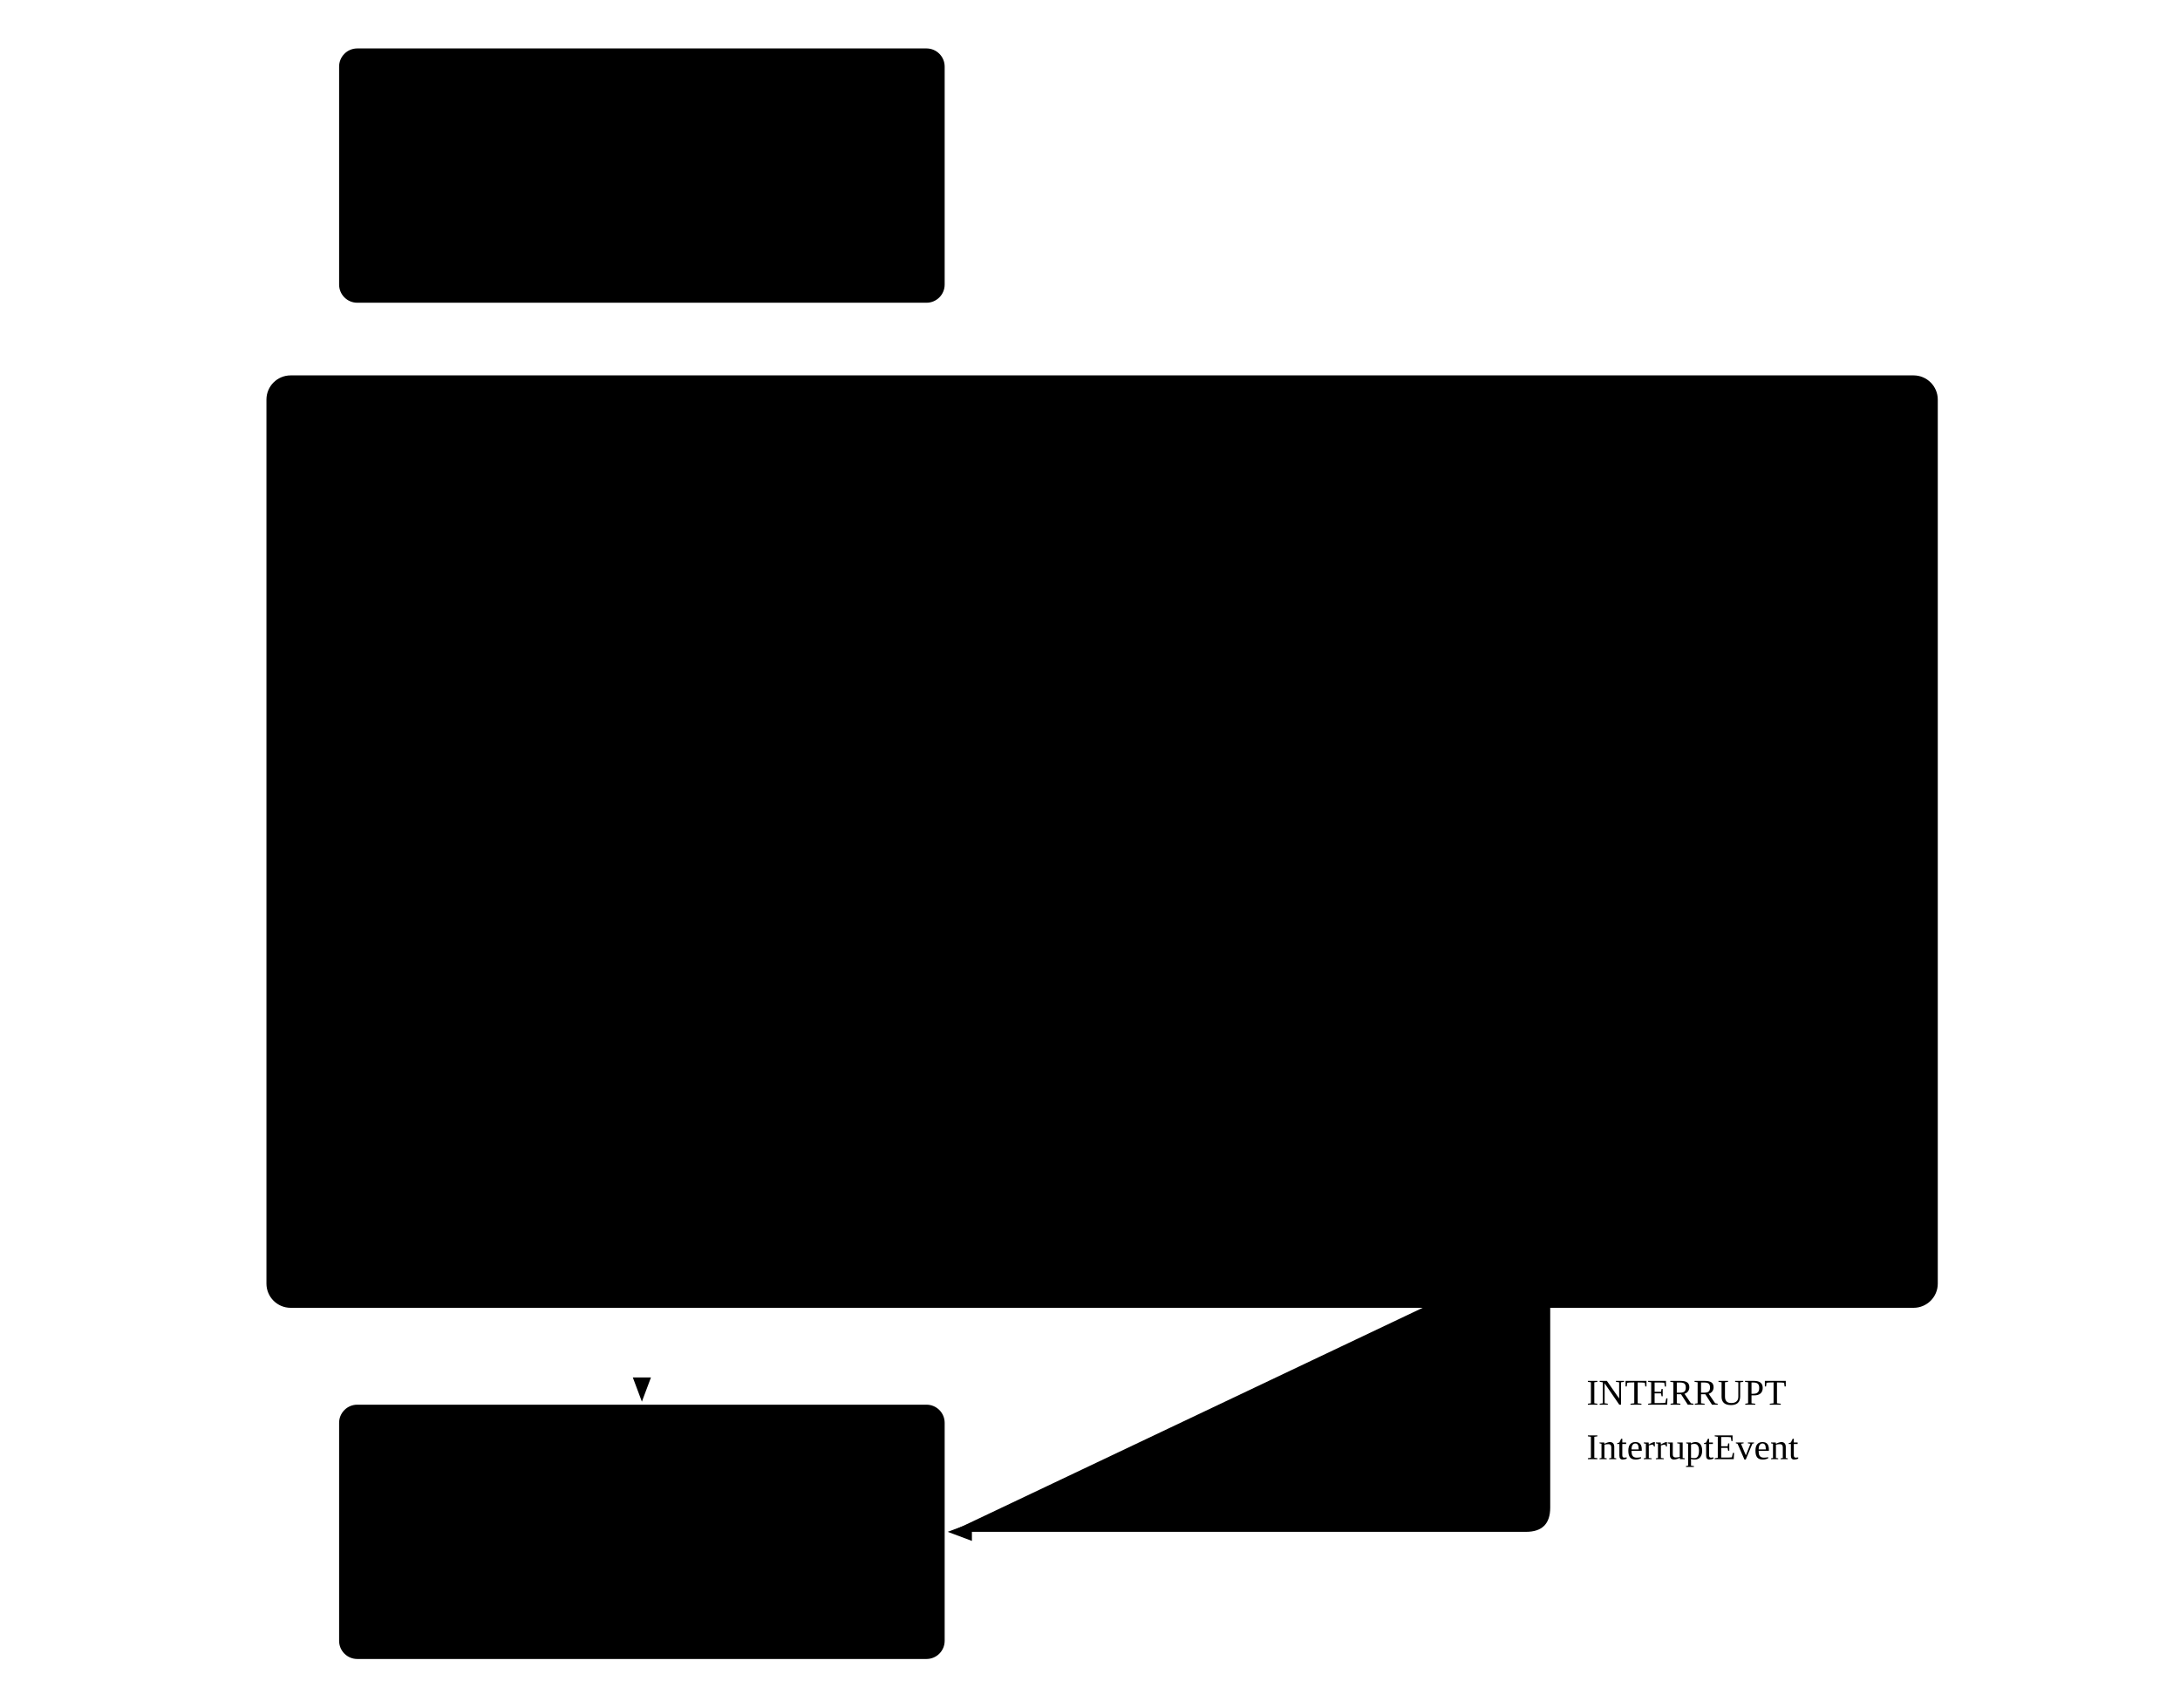
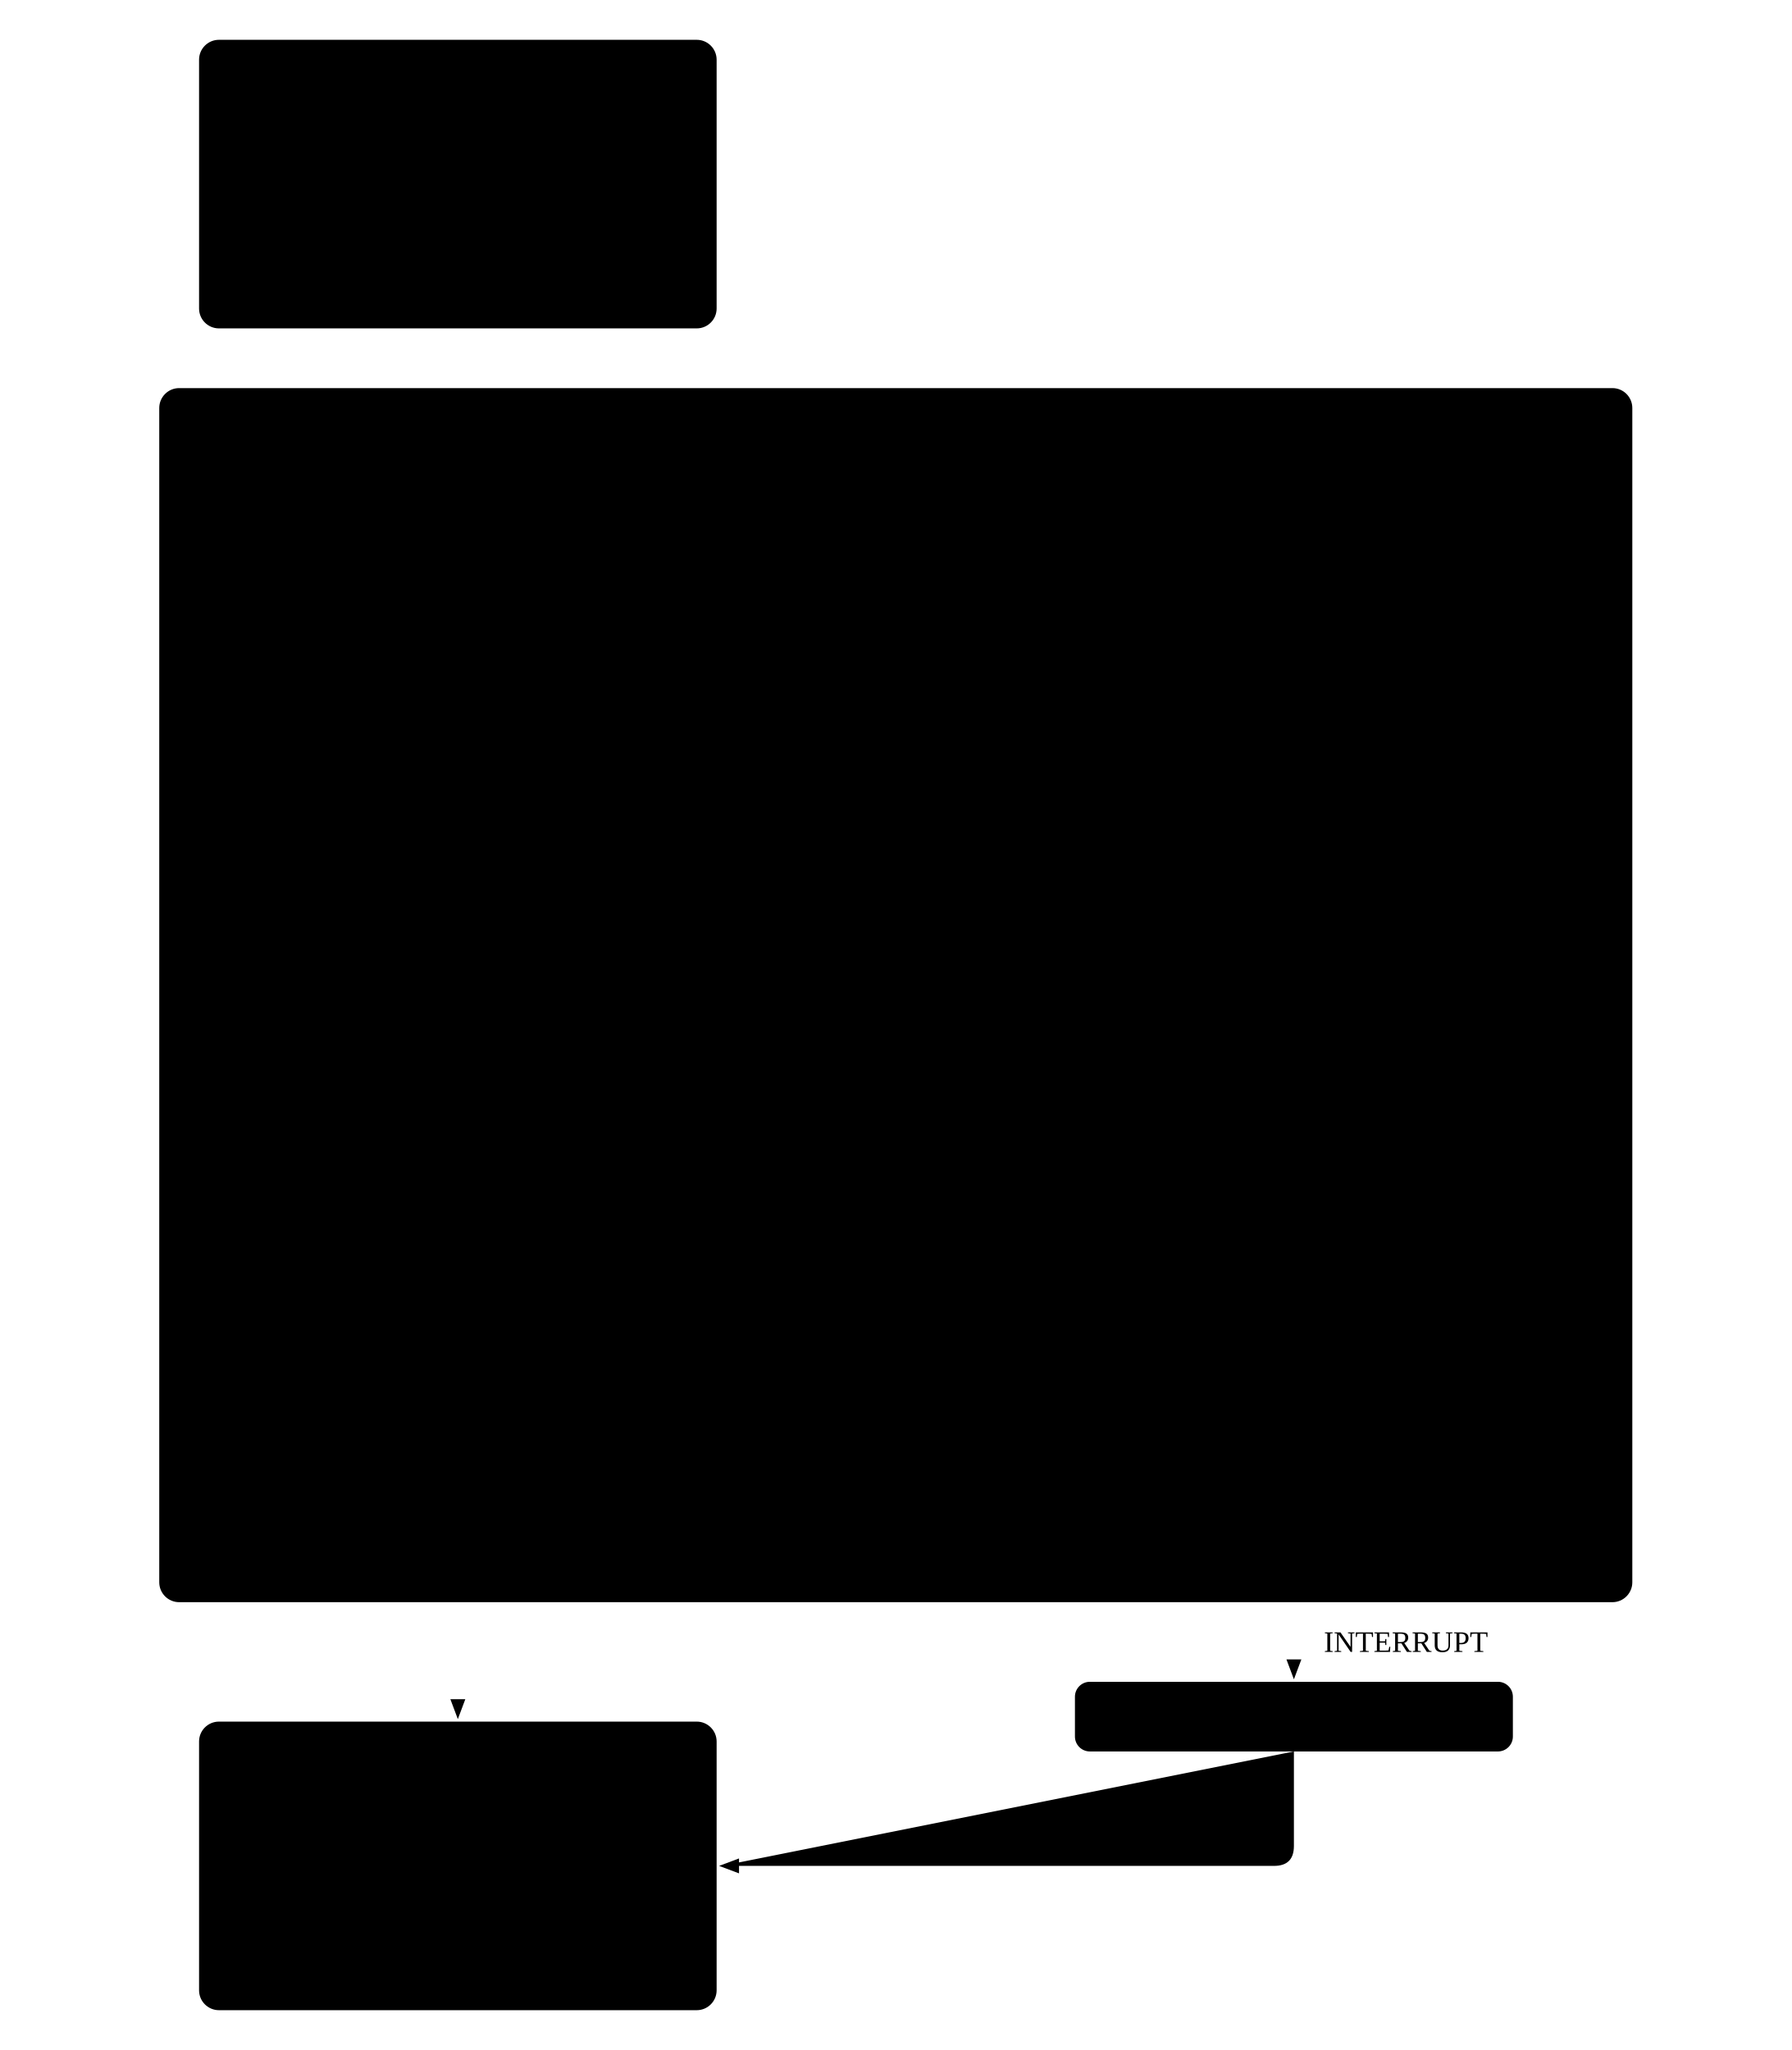
- <svg xmlns="http://www.w3.org/2000/svg" viewBox="0 0 720 564" width="720" height="564">
+ <svg xmlns="http://www.w3.org/2000/svg" viewBox="0 0 720 824" width="720" height="824">
  <defs>
    <marker id="arrow" viewBox="0 0 8 6" markerWidth="8" markerHeight="6" refX="7" refY="3" orient="auto" markerUnits="userSpaceOnUse">
      <path class="dg-head" d="M0,0 L8,3 L0,6 Z" />
    </marker>
  </defs>
-   <rect class="dg-zone" x="88" y="124" width="552" height="308" rx="8" />
-   <text class="dg-eyebrow" x="104" y="144">AGENT LOOP</text>
-   <path class="dg-edge" d="M212,100 V162" marker-end="url(#arrow)" />
-   <path class="dg-edge" d="M312,200 H406" marker-end="url(#arrow)" />
-   <path class="dg-edge" d="M408,232 H314" marker-end="url(#arrow)" />
-   <path class="dg-edge" d="M212,308 V462" marker-end="url(#arrow)" />
-   <path class="dg-edge is-dashed" d="M512,412 V498 Q512,506 504,506 H314" marker-end="url(#arrow)" />
-   <rect class="dg-mask is-on-zone" x="320" y="180" width="80" height="12" rx="2" />
-   <text class="dg-label" x="360" y="189" text-anchor="middle">TOOL CALLS</text>
-   <rect class="dg-mask is-on-zone" x="330" y="212" width="60" height="12" rx="2" />
-   <text class="dg-label" x="360" y="221.5" text-anchor="middle">RESULTS</text>
-   <text class="dg-label" x="224" y="365">NO TOOL CALLS</text>
-   <text class="dg-code" x="224" y="383">MessageAddedEvent</text>
-   <text class="dg-sub" x="353" y="383">model</text>
-   <text class="dg-label" x="524" y="464">INTERRUPT</text>
-   <text class="dg-code" x="524" y="482">InterruptEvent</text>
-   <rect class="dg-node" x="112" y="16" width="200" height="84" rx="6" />
-   <text class="dg-name" x="128" y="45">Request start</text>
-   <text class="dg-code" x="128" y="63">BeforeInvocationEvent</text>
-   <text class="dg-code" x="128" y="83">MessageAddedEvent</text>
-   <text class="dg-sub" x="257" y="83">prompt</text>
-   <rect class="dg-node" x="112" y="164" width="200" height="144" rx="6" />
-   <text class="dg-name" x="128" y="193">Model call</text>
-   <text class="dg-code" x="128" y="211">BeforeModelCallEvent</text>
-   <text class="dg-code" x="128" y="231">ModelStreamUpdateEvent</text>
-   <text class="dg-code" x="128" y="251">ContentBlockEvent</text>
-   <text class="dg-code" x="128" y="271">ModelMessageEvent</text>
-   <text class="dg-code" x="128" y="291">AfterModelCallEvent</text>
-   <rect class="dg-node" x="408" y="164" width="208" height="248" rx="6" />
-   <rect class="dg-zone" x="416" y="224" width="192" height="108" rx="4" />
-   <text class="dg-name" x="424" y="193">Tool execution</text>
-   <text class="dg-code" x="424" y="211">BeforeToolsEvent</text>
-   <text class="dg-eyebrow" x="432" y="240">EACH TOOL CALL</text>
-   <text class="dg-code" x="432" y="260">BeforeToolCallEvent</text>
-   <text class="dg-code" x="432" y="280">ToolStreamUpdateEvent</text>
-   <text class="dg-code" x="432" y="300">AfterToolCallEvent</text>
-   <text class="dg-code" x="432" y="320">ToolResultEvent</text>
-   <text class="dg-code" x="424" y="352">AfterToolsEvent</text>
-   <text class="dg-code" x="424" y="372">MessageAddedEvent</text>
-   <text class="dg-sub" x="553" y="372">model</text>
-   <text class="dg-code" x="424" y="392">MessageAddedEvent</text>
-   <text class="dg-sub" x="553" y="392">results</text>
-   <rect class="dg-node" x="112" y="464" width="200" height="84" rx="6" />
-   <text class="dg-name" x="128" y="493">Request end</text>
-   <text class="dg-code" x="128" y="511">AfterInvocationEvent</text>
-   <text class="dg-code" x="128" y="531">AgentResultEvent</text>
+   <rect class="dg-zone" x="80" y="16" width="208" height="116" rx="8" />
+   <text class="dg-eyebrow" x="96" y="36">REQUEST START</text>
+   <rect class="dg-zone" x="64" y="156" width="592" height="488" rx="8" />
+   <text class="dg-eyebrow" x="80" y="176">AGENT LOOP</text>
+   <rect class="dg-zone" x="80" y="192" width="208" height="236" rx="8" />
+   <text class="dg-eyebrow" x="96" y="212">MODEL CALL</text>
+   <rect class="dg-zone" x="400" y="192" width="240" height="436" rx="8" />
+   <text class="dg-eyebrow" x="416" y="212">TOOL EXECUTION</text>
+   <rect class="dg-zone" x="416" y="264" width="208" height="196" rx="4" />
+   <text class="dg-eyebrow" x="432" y="284">EACH TOOL CALL</text>
+   <rect class="dg-zone" x="80" y="692" width="208" height="116" rx="8" />
+   <text class="dg-eyebrow" x="96" y="712">REQUEST END</text>
+   <path class="dg-edge" d="M184,132 V190" marker-end="url(#arrow)" />
+   <path class="dg-edge" d="M288,248 H398" marker-end="url(#arrow)" />
+   <path class="dg-edge" d="M400,288 H290" marker-end="url(#arrow)" />
+   <path class="dg-edge" d="M184,428 V498" marker-end="url(#arrow)" />
+   <path class="dg-edge" d="M184,544 V690" marker-end="url(#arrow)" />
+   <path class="dg-edge is-dashed" d="M520,628 V674" marker-end="url(#arrow)" />
+   <path class="dg-edge is-dashed" d="M520,704 V742 Q520,750 512,750 H290" marker-end="url(#arrow)" />
+   <rect class="dg-mask is-on-zone" x="304" y="228" width="80" height="12" rx="2" />
+   <text class="dg-label" x="344" y="237" text-anchor="middle">TOOL CALLS</text>
+   <rect class="dg-mask is-on-zone" x="314" y="268" width="60" height="12" rx="2" />
+   <text class="dg-label" x="344" y="277" text-anchor="middle">RESULTS</text>
+   <text class="dg-label" x="196" y="468">NO TOOL CALLS</text>
+   <text class="dg-label" x="532" y="664">INTERRUPT</text>
+   <rect class="dg-node is-event" x="96" y="48" width="176" height="28" rx="6" />
+   <text class="dg-code" x="184" y="66" text-anchor="middle">BeforeInvocationEvent</text>
+   <rect class="dg-node is-event" x="96" y="88" width="176" height="28" rx="6" />
+   <text class="dg-code" x="184" y="106" text-anchor="middle">MessageAddedEvent</text>
+   <rect class="dg-node is-event" x="96" y="224" width="176" height="28" rx="6" />
+   <text class="dg-code" x="184" y="242" text-anchor="middle">BeforeModelCallEvent</text>
+   <rect class="dg-node is-event" x="96" y="264" width="176" height="28" rx="6" />
+   <text class="dg-code" x="184" y="282" text-anchor="middle">ModelStreamUpdateEvent</text>
+   <rect class="dg-node is-event" x="96" y="304" width="176" height="28" rx="6" />
+   <text class="dg-code" x="184" y="322" text-anchor="middle">ContentBlockEvent</text>
+   <rect class="dg-node is-event" x="96" y="344" width="176" height="28" rx="6" />
+   <text class="dg-code" x="184" y="362" text-anchor="middle">ModelMessageEvent</text>
+   <rect class="dg-node is-event" x="96" y="384" width="176" height="28" rx="6" />
+   <text class="dg-code" x="184" y="402" text-anchor="middle">AfterModelCallEvent</text>
+   <rect class="dg-node is-event" x="96" y="500" width="176" height="44" rx="6" />
+   <text class="dg-code" x="184" y="518" text-anchor="middle">MessageAddedEvent</text>
+   <text class="dg-sub" x="184" y="534" text-anchor="middle">model message</text>
+   <rect class="dg-node is-event" x="432" y="224" width="176" height="28" rx="6" />
+   <text class="dg-code" x="520" y="242" text-anchor="middle">BeforeToolsEvent</text>
+   <rect class="dg-node is-event" x="432" y="296" width="176" height="28" rx="6" />
+   <text class="dg-code" x="520" y="314" text-anchor="middle">BeforeToolCallEvent</text>
+   <rect class="dg-node is-event" x="432" y="336" width="176" height="28" rx="6" />
+   <text class="dg-code" x="520" y="354" text-anchor="middle">ToolStreamUpdateEvent</text>
+   <rect class="dg-node is-event" x="432" y="376" width="176" height="28" rx="6" />
+   <text class="dg-code" x="520" y="394" text-anchor="middle">AfterToolCallEvent</text>
+   <rect class="dg-node is-event" x="432" y="416" width="176" height="28" rx="6" />
+   <text class="dg-code" x="520" y="434" text-anchor="middle">ToolResultEvent</text>
+   <rect class="dg-node is-event" x="432" y="472" width="176" height="28" rx="6" />
+   <text class="dg-code" x="520" y="490" text-anchor="middle">AfterToolsEvent</text>
+   <rect class="dg-node is-event" x="432" y="512" width="176" height="44" rx="6" />
+   <text class="dg-code" x="520" y="530" text-anchor="middle">MessageAddedEvent</text>
+   <text class="dg-sub" x="520" y="546" text-anchor="middle">model message</text>
+   <rect class="dg-node is-event" x="432" y="568" width="176" height="44" rx="6" />
+   <text class="dg-code" x="520" y="586" text-anchor="middle">MessageAddedEvent</text>
+   <text class="dg-sub" x="520" y="602" text-anchor="middle">tool results</text>
+   <rect class="dg-node is-event" x="432" y="676" width="176" height="28" rx="6" />
+   <text class="dg-code" x="520" y="694" text-anchor="middle">InterruptEvent</text>
+   <rect class="dg-node is-event" x="96" y="724" width="176" height="28" rx="6" />
+   <text class="dg-code" x="184" y="742" text-anchor="middle">AfterInvocationEvent</text>
+   <rect class="dg-node is-event" x="96" y="764" width="176" height="28" rx="6" />
+   <text class="dg-code" x="184" y="782" text-anchor="middle">AgentResultEvent</text>
</svg>
